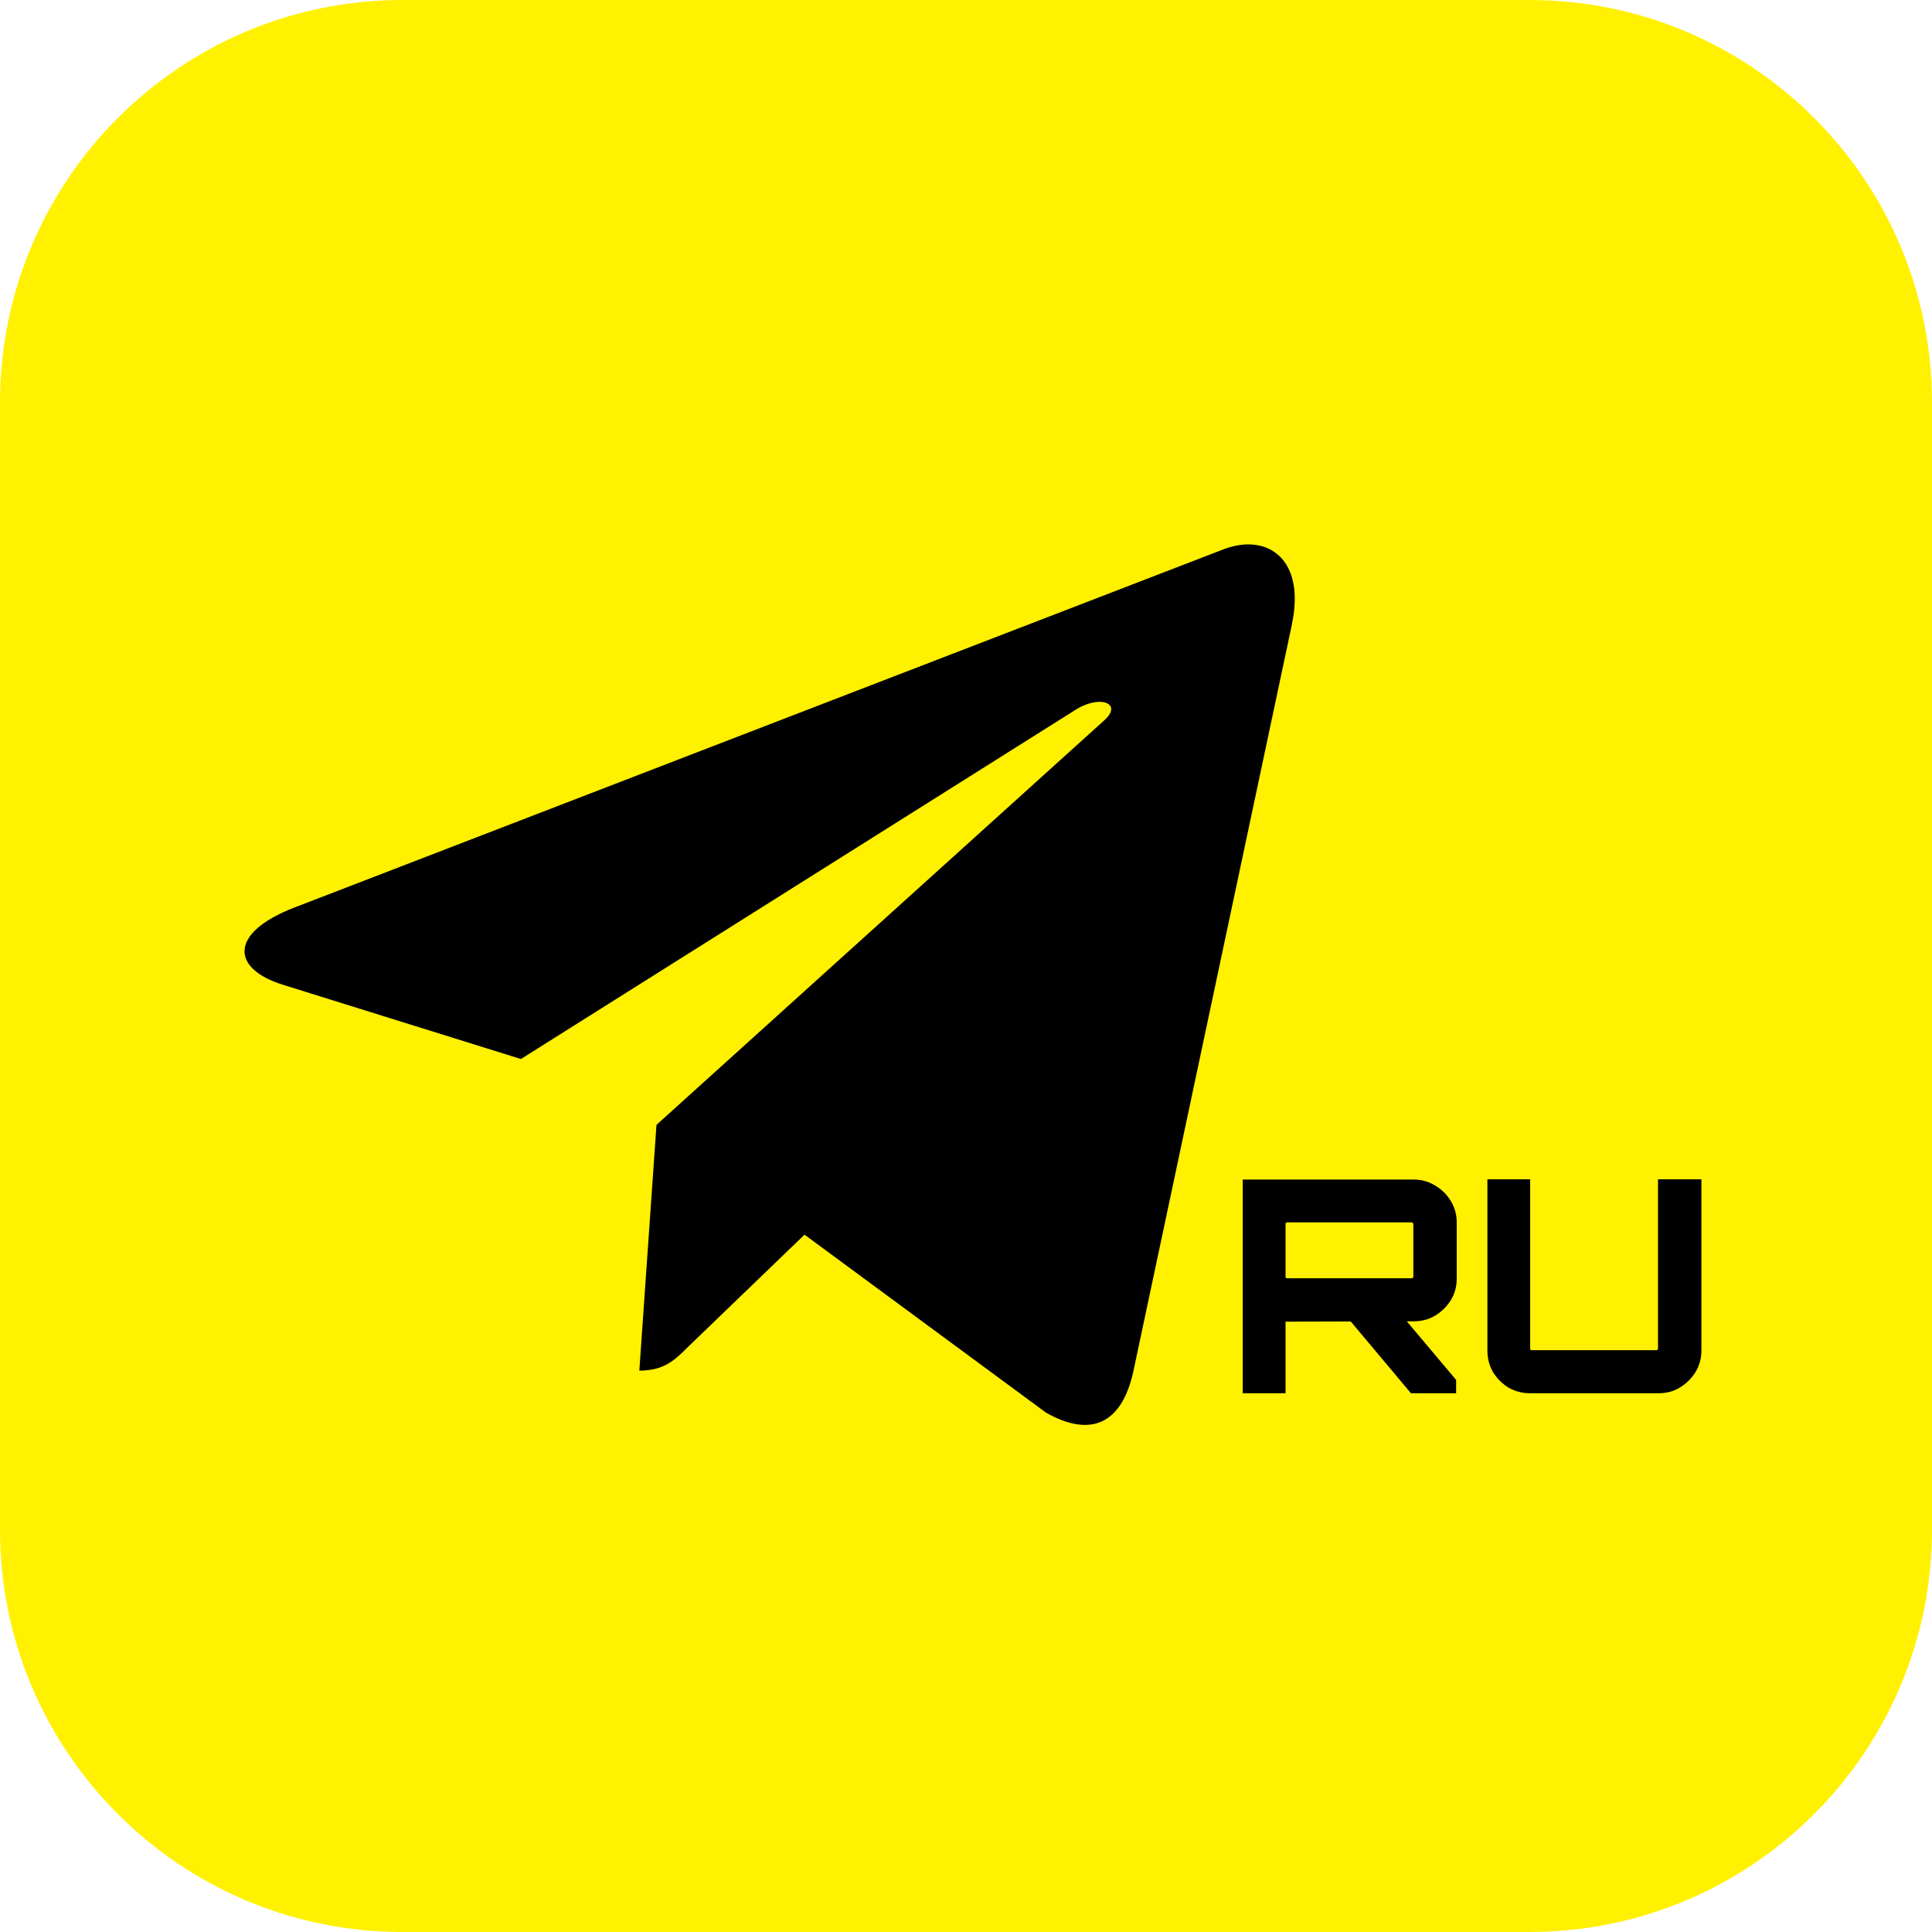
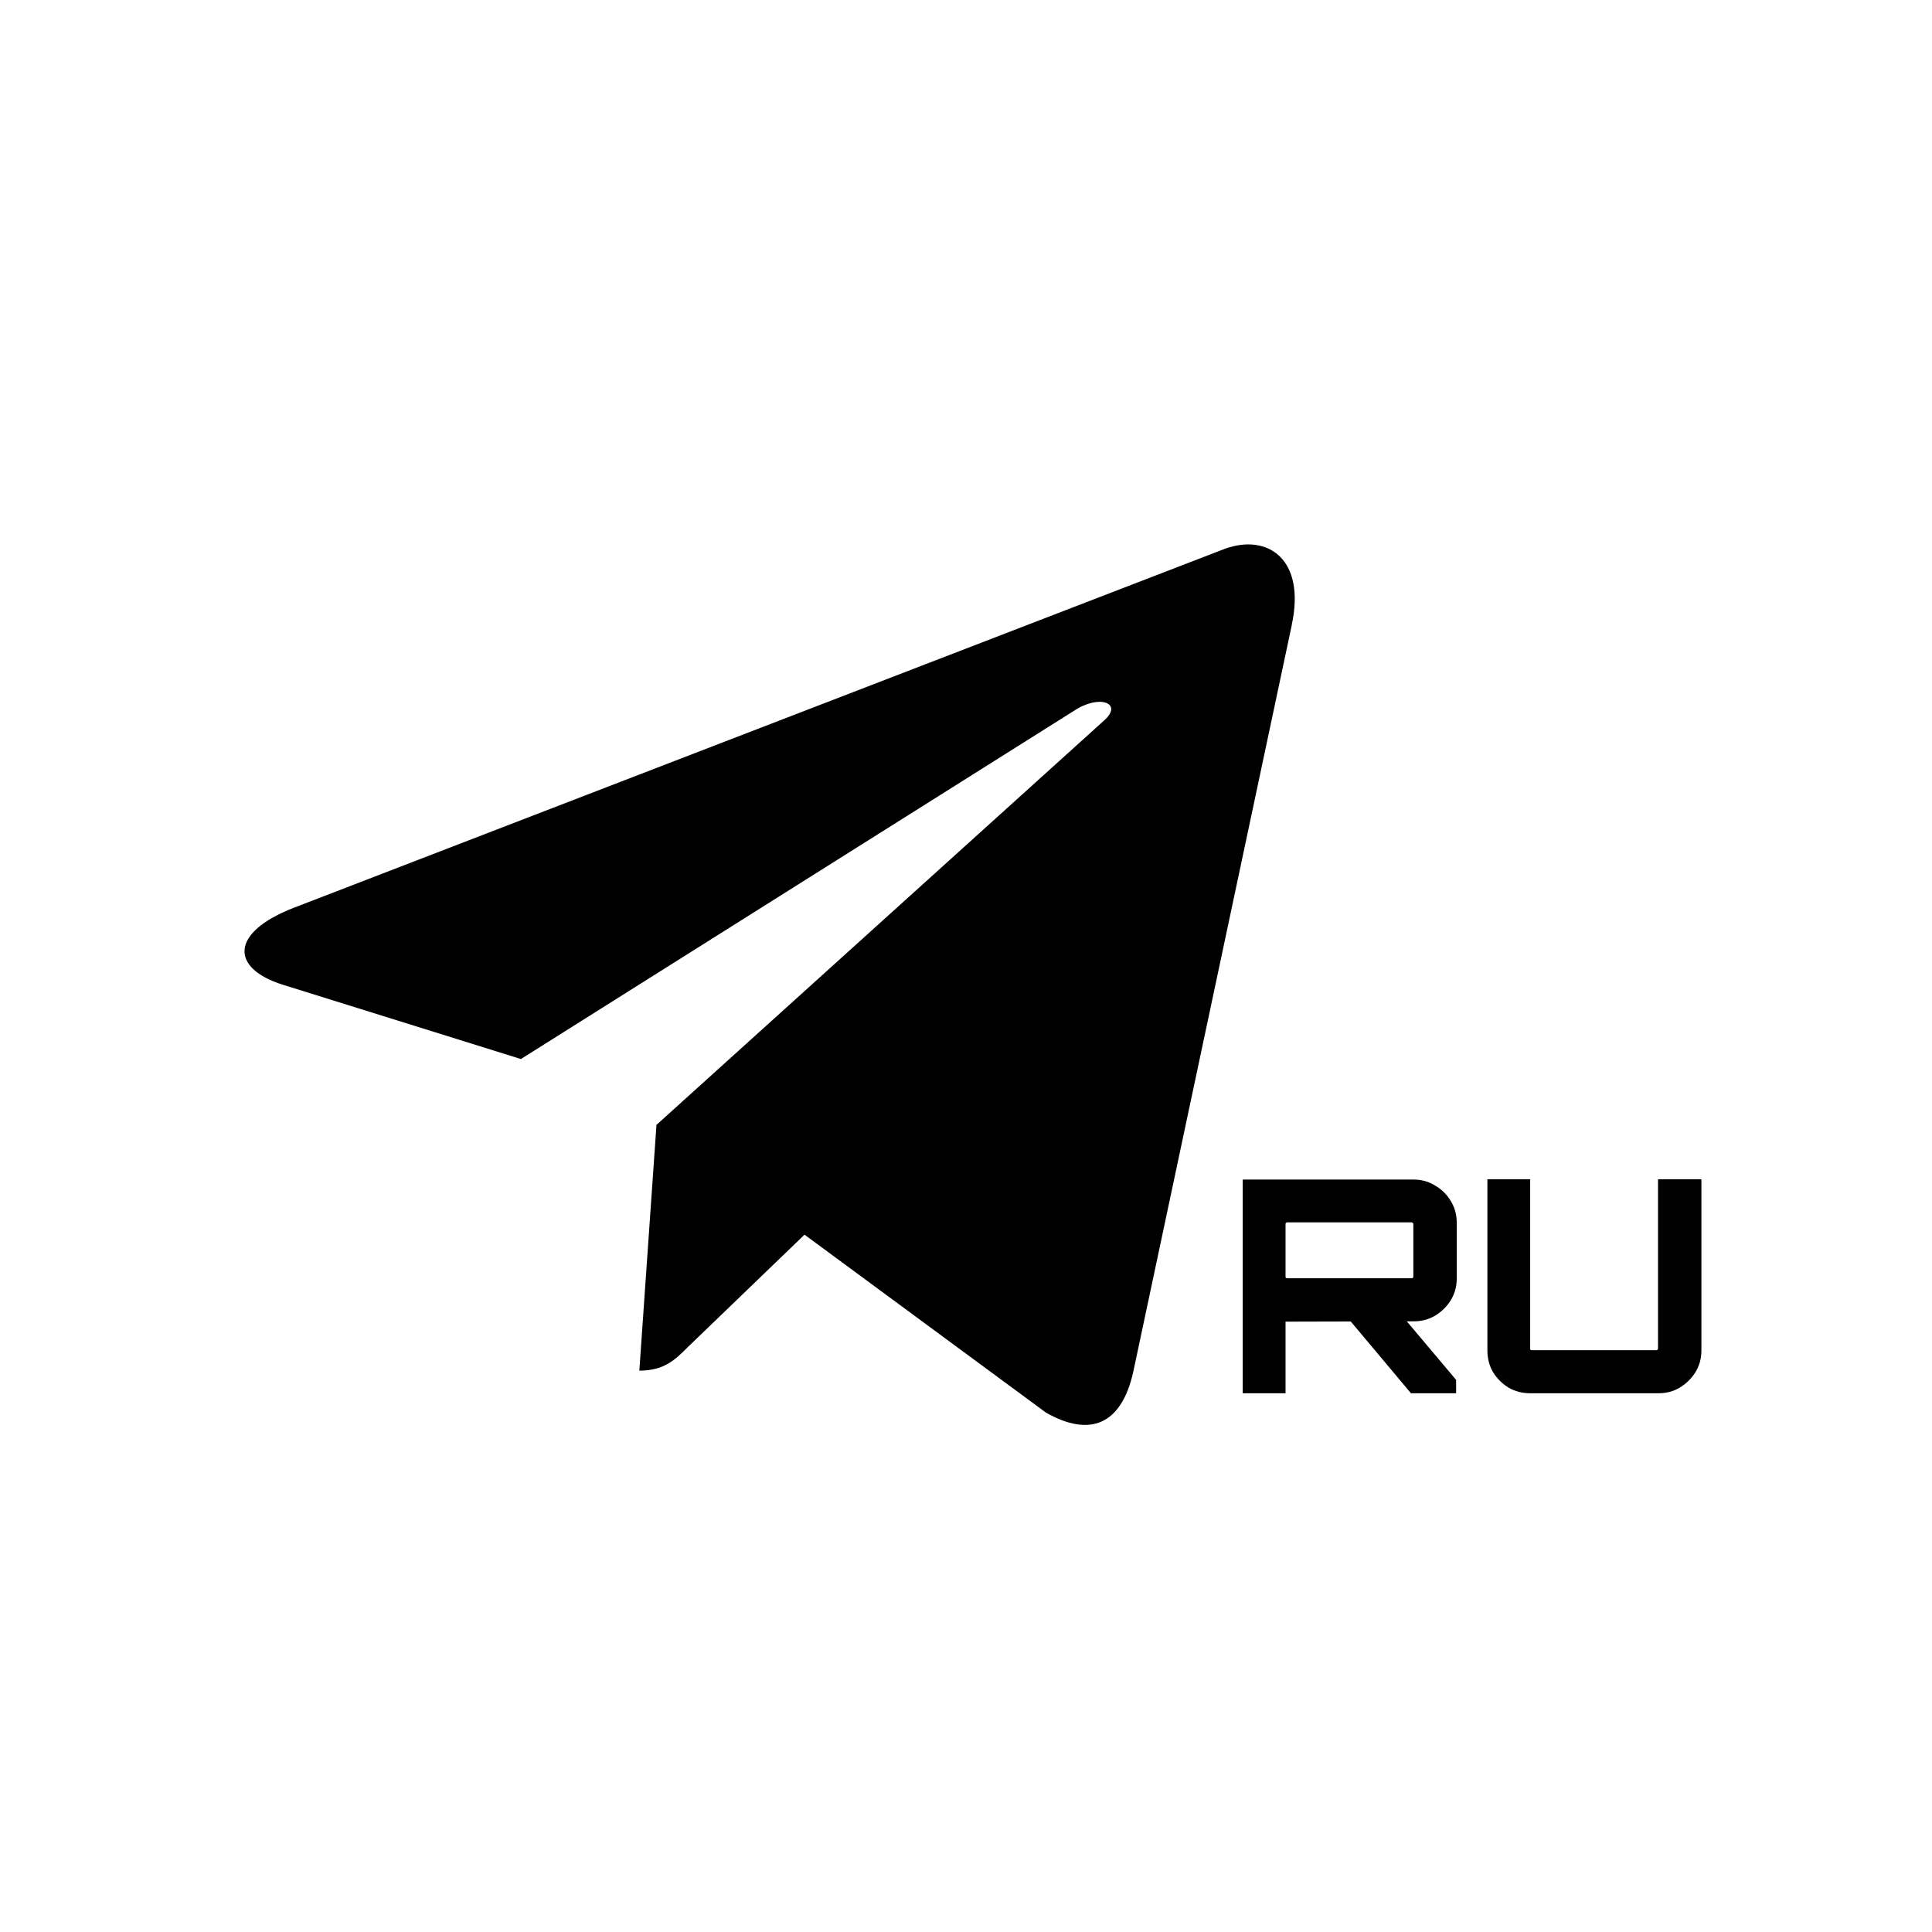
<svg xmlns="http://www.w3.org/2000/svg" width="48" height="48" viewBox="0 0 48 48" fill="none">
-   <rect width="48" height="48" rx="10" fill="#FFF100" />
  <path d="M7.29 22.557L30.43 13.635C31.504 13.247 32.442 13.897 32.094 15.521L32.096 15.519L28.156 34.081C27.864 35.397 27.082 35.717 25.988 35.097L19.988 30.675L17.094 33.463C16.774 33.783 16.504 34.053 15.884 34.053L16.31 27.947L27.43 17.901C27.914 17.475 27.322 17.235 26.684 17.659L12.942 26.311L7.018 24.463C5.732 24.055 5.704 23.177 7.29 22.557Z" fill="black" />
-   <path d="M35.055 34.615L33.482 32.74H34.877L36.177 34.283V34.615H35.055ZM30.875 34.615V29.306H35.121C35.318 29.306 35.495 29.355 35.653 29.453C35.815 29.547 35.946 29.675 36.044 29.837C36.143 30 36.192 30.177 36.192 30.369V31.772C36.192 31.964 36.143 32.142 36.044 32.304C35.946 32.462 35.815 32.59 35.653 32.688C35.495 32.782 35.318 32.828 35.121 32.828L31.939 32.836V34.615H30.875ZM31.983 31.758H35.069C35.084 31.758 35.094 31.755 35.099 31.75C35.109 31.74 35.114 31.73 35.114 31.721V30.413C35.114 30.399 35.109 30.389 35.099 30.384C35.094 30.374 35.084 30.369 35.069 30.369H31.983C31.968 30.369 31.956 30.374 31.946 30.384C31.941 30.389 31.939 30.399 31.939 30.413V31.721C31.939 31.73 31.941 31.74 31.946 31.75C31.956 31.755 31.968 31.758 31.983 31.758ZM38.017 34.615C37.821 34.615 37.641 34.569 37.478 34.475C37.321 34.377 37.193 34.249 37.094 34.091C37.001 33.929 36.954 33.749 36.954 33.552V29.299H38.017V33.5C38.017 33.515 38.02 33.527 38.025 33.537C38.035 33.542 38.047 33.545 38.062 33.545H41.148C41.163 33.545 41.173 33.542 41.178 33.537C41.188 33.527 41.193 33.515 41.193 33.5V29.299H42.271V33.552C42.271 33.749 42.222 33.929 42.123 34.091C42.025 34.249 41.894 34.377 41.732 34.475C41.574 34.569 41.4 34.615 41.208 34.615H38.017Z" fill="black" />
+   <path d="M35.055 34.615L33.482 32.74H34.877L36.177 34.283V34.615H35.055ZM30.875 34.615V29.306H35.121C35.318 29.306 35.495 29.355 35.653 29.454C35.815 29.547 35.946 29.675 36.044 29.838C36.143 30 36.192 30.177 36.192 30.369V31.772C36.192 31.964 36.143 32.142 36.044 32.304C35.946 32.462 35.815 32.59 35.653 32.688C35.495 32.782 35.318 32.828 35.121 32.828L31.939 32.836V34.615H30.875ZM31.983 31.758H35.069C35.084 31.758 35.094 31.755 35.099 31.75C35.109 31.74 35.114 31.731 35.114 31.721V30.414C35.114 30.399 35.109 30.389 35.099 30.384C35.094 30.374 35.084 30.369 35.069 30.369H31.983C31.968 30.369 31.956 30.374 31.946 30.384C31.941 30.389 31.939 30.399 31.939 30.414V31.721C31.939 31.731 31.941 31.74 31.946 31.75C31.956 31.755 31.968 31.758 31.983 31.758ZM38.017 34.615C37.821 34.615 37.641 34.569 37.478 34.475C37.321 34.377 37.193 34.249 37.094 34.091C37.001 33.929 36.954 33.749 36.954 33.552V29.299H38.017V33.5C38.017 33.515 38.02 33.528 38.025 33.537C38.035 33.542 38.047 33.545 38.062 33.545H41.148C41.163 33.545 41.173 33.542 41.178 33.537C41.188 33.528 41.193 33.515 41.193 33.5V29.299H42.271V33.552C42.271 33.749 42.222 33.929 42.123 34.091C42.025 34.249 41.894 34.377 41.732 34.475C41.574 34.569 41.4 34.615 41.208 34.615H38.017Z" fill="black" />
</svg>
